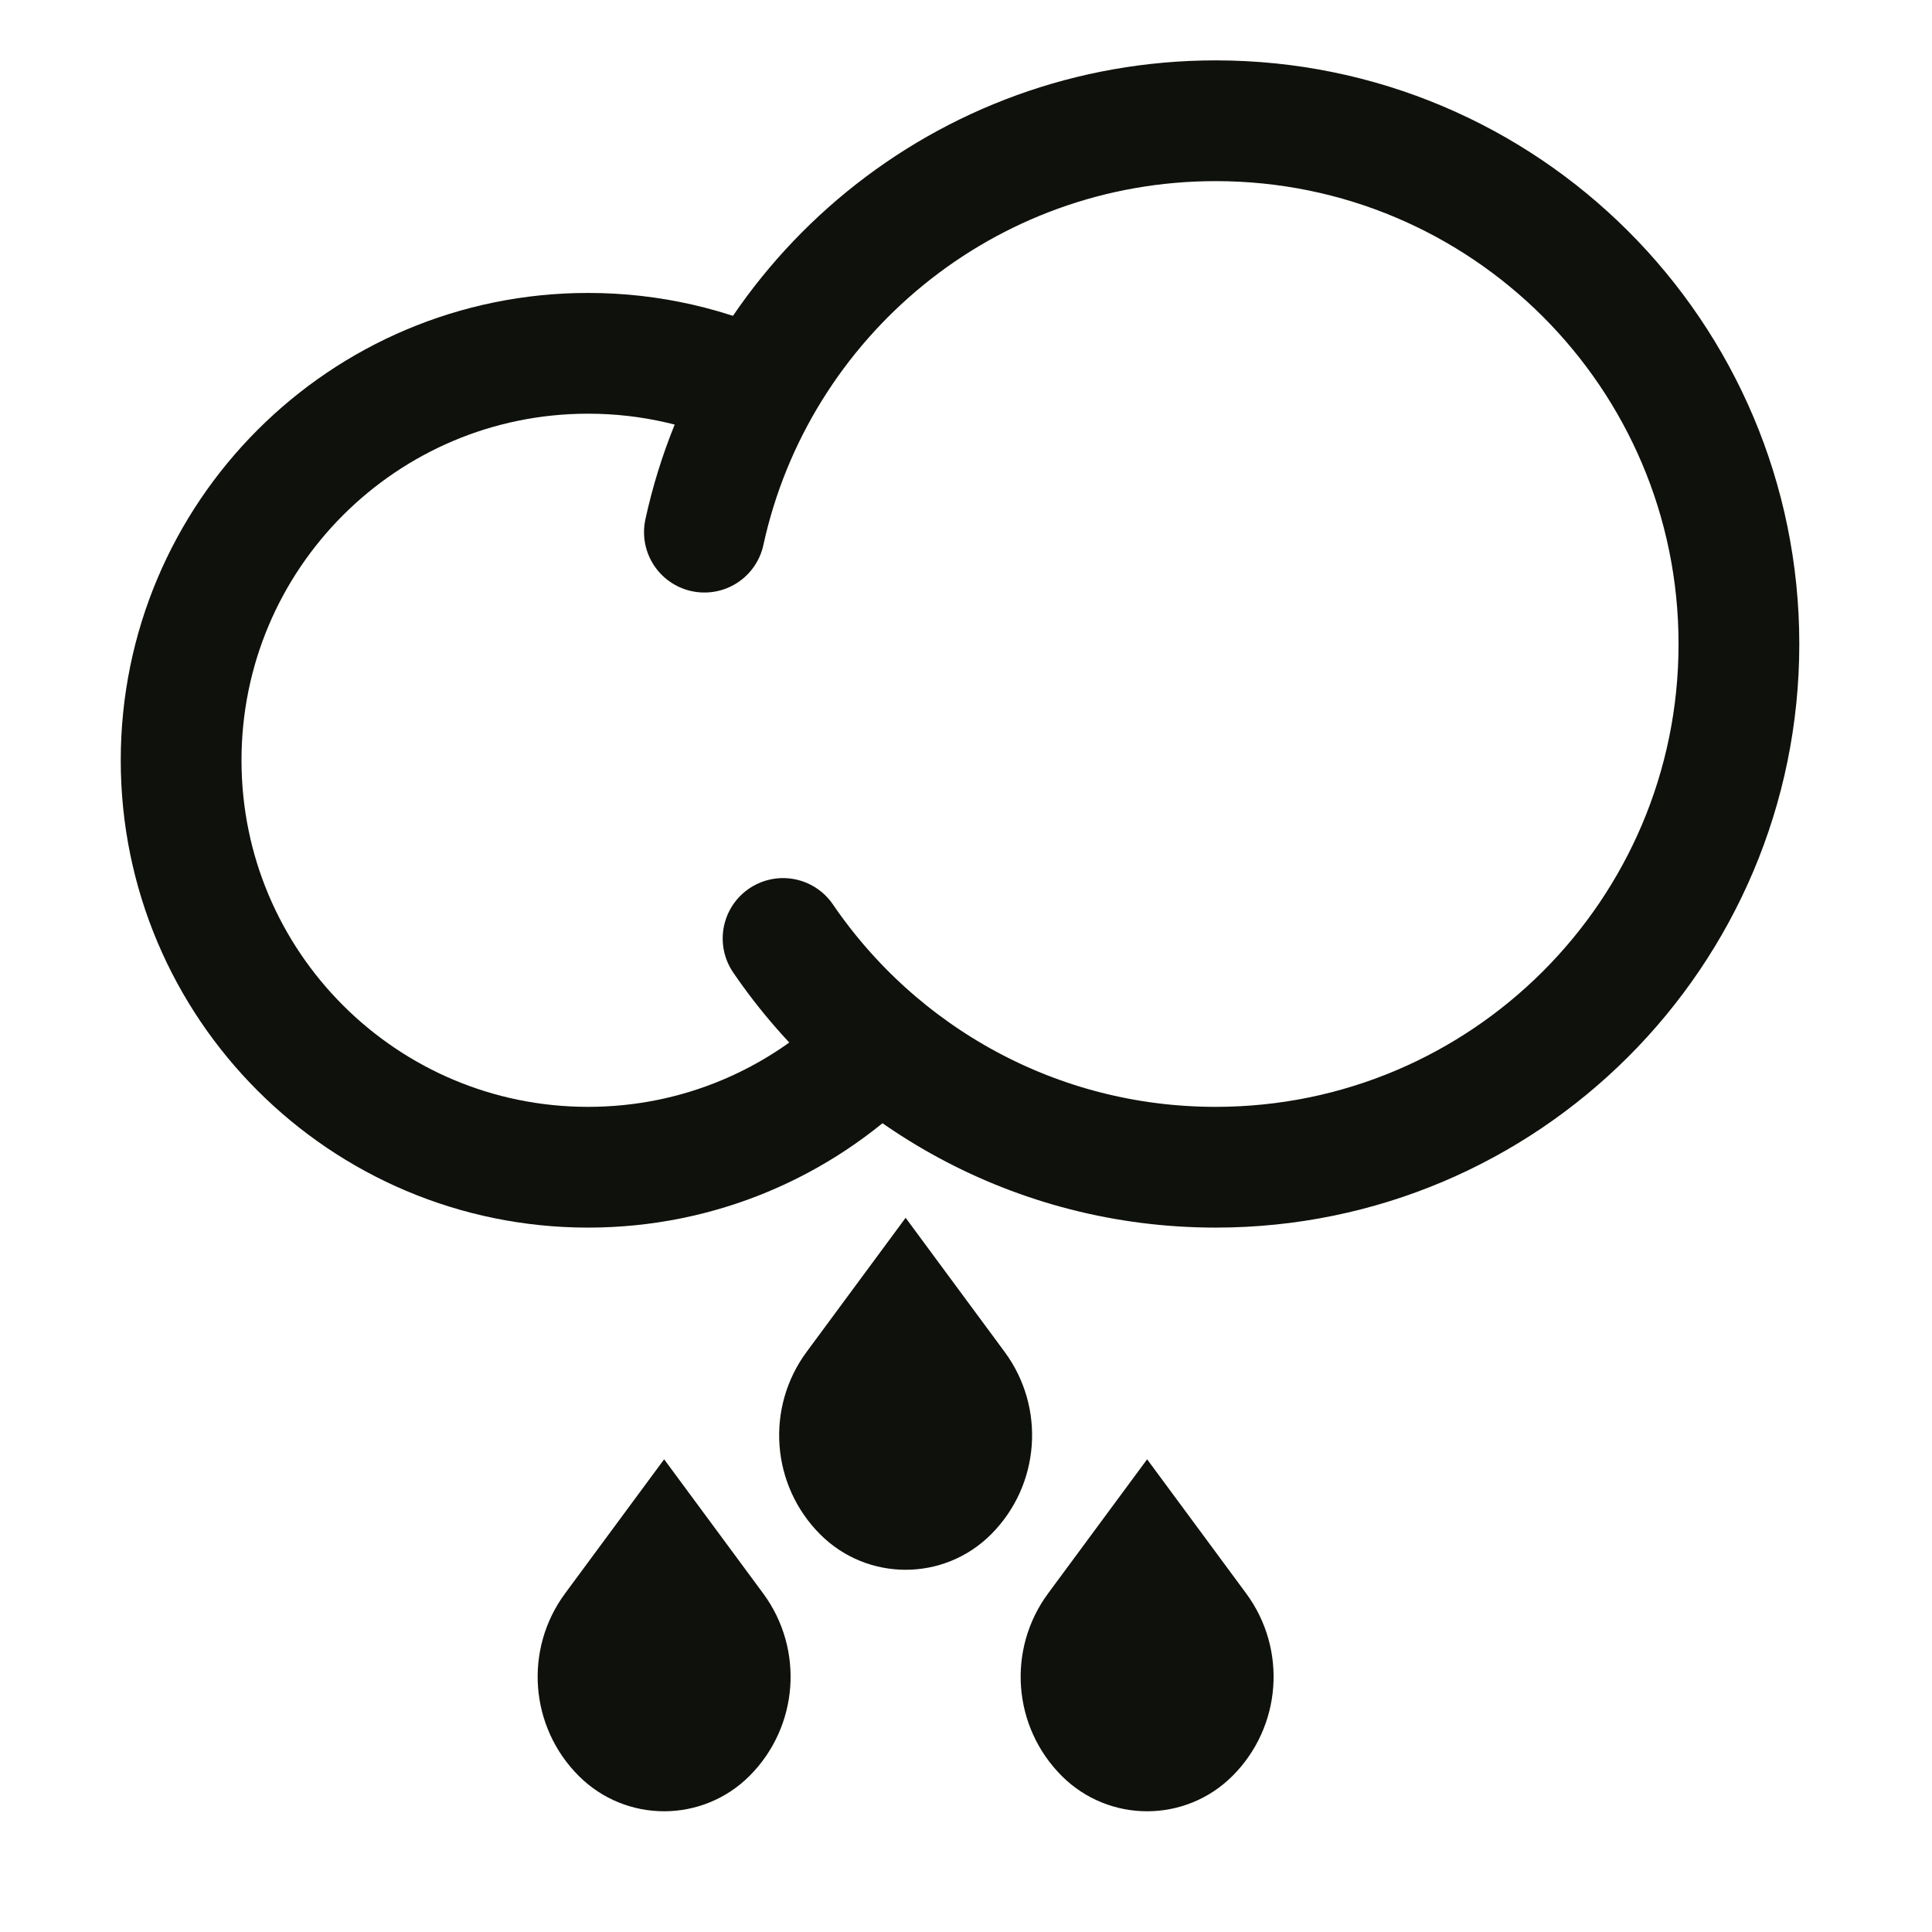
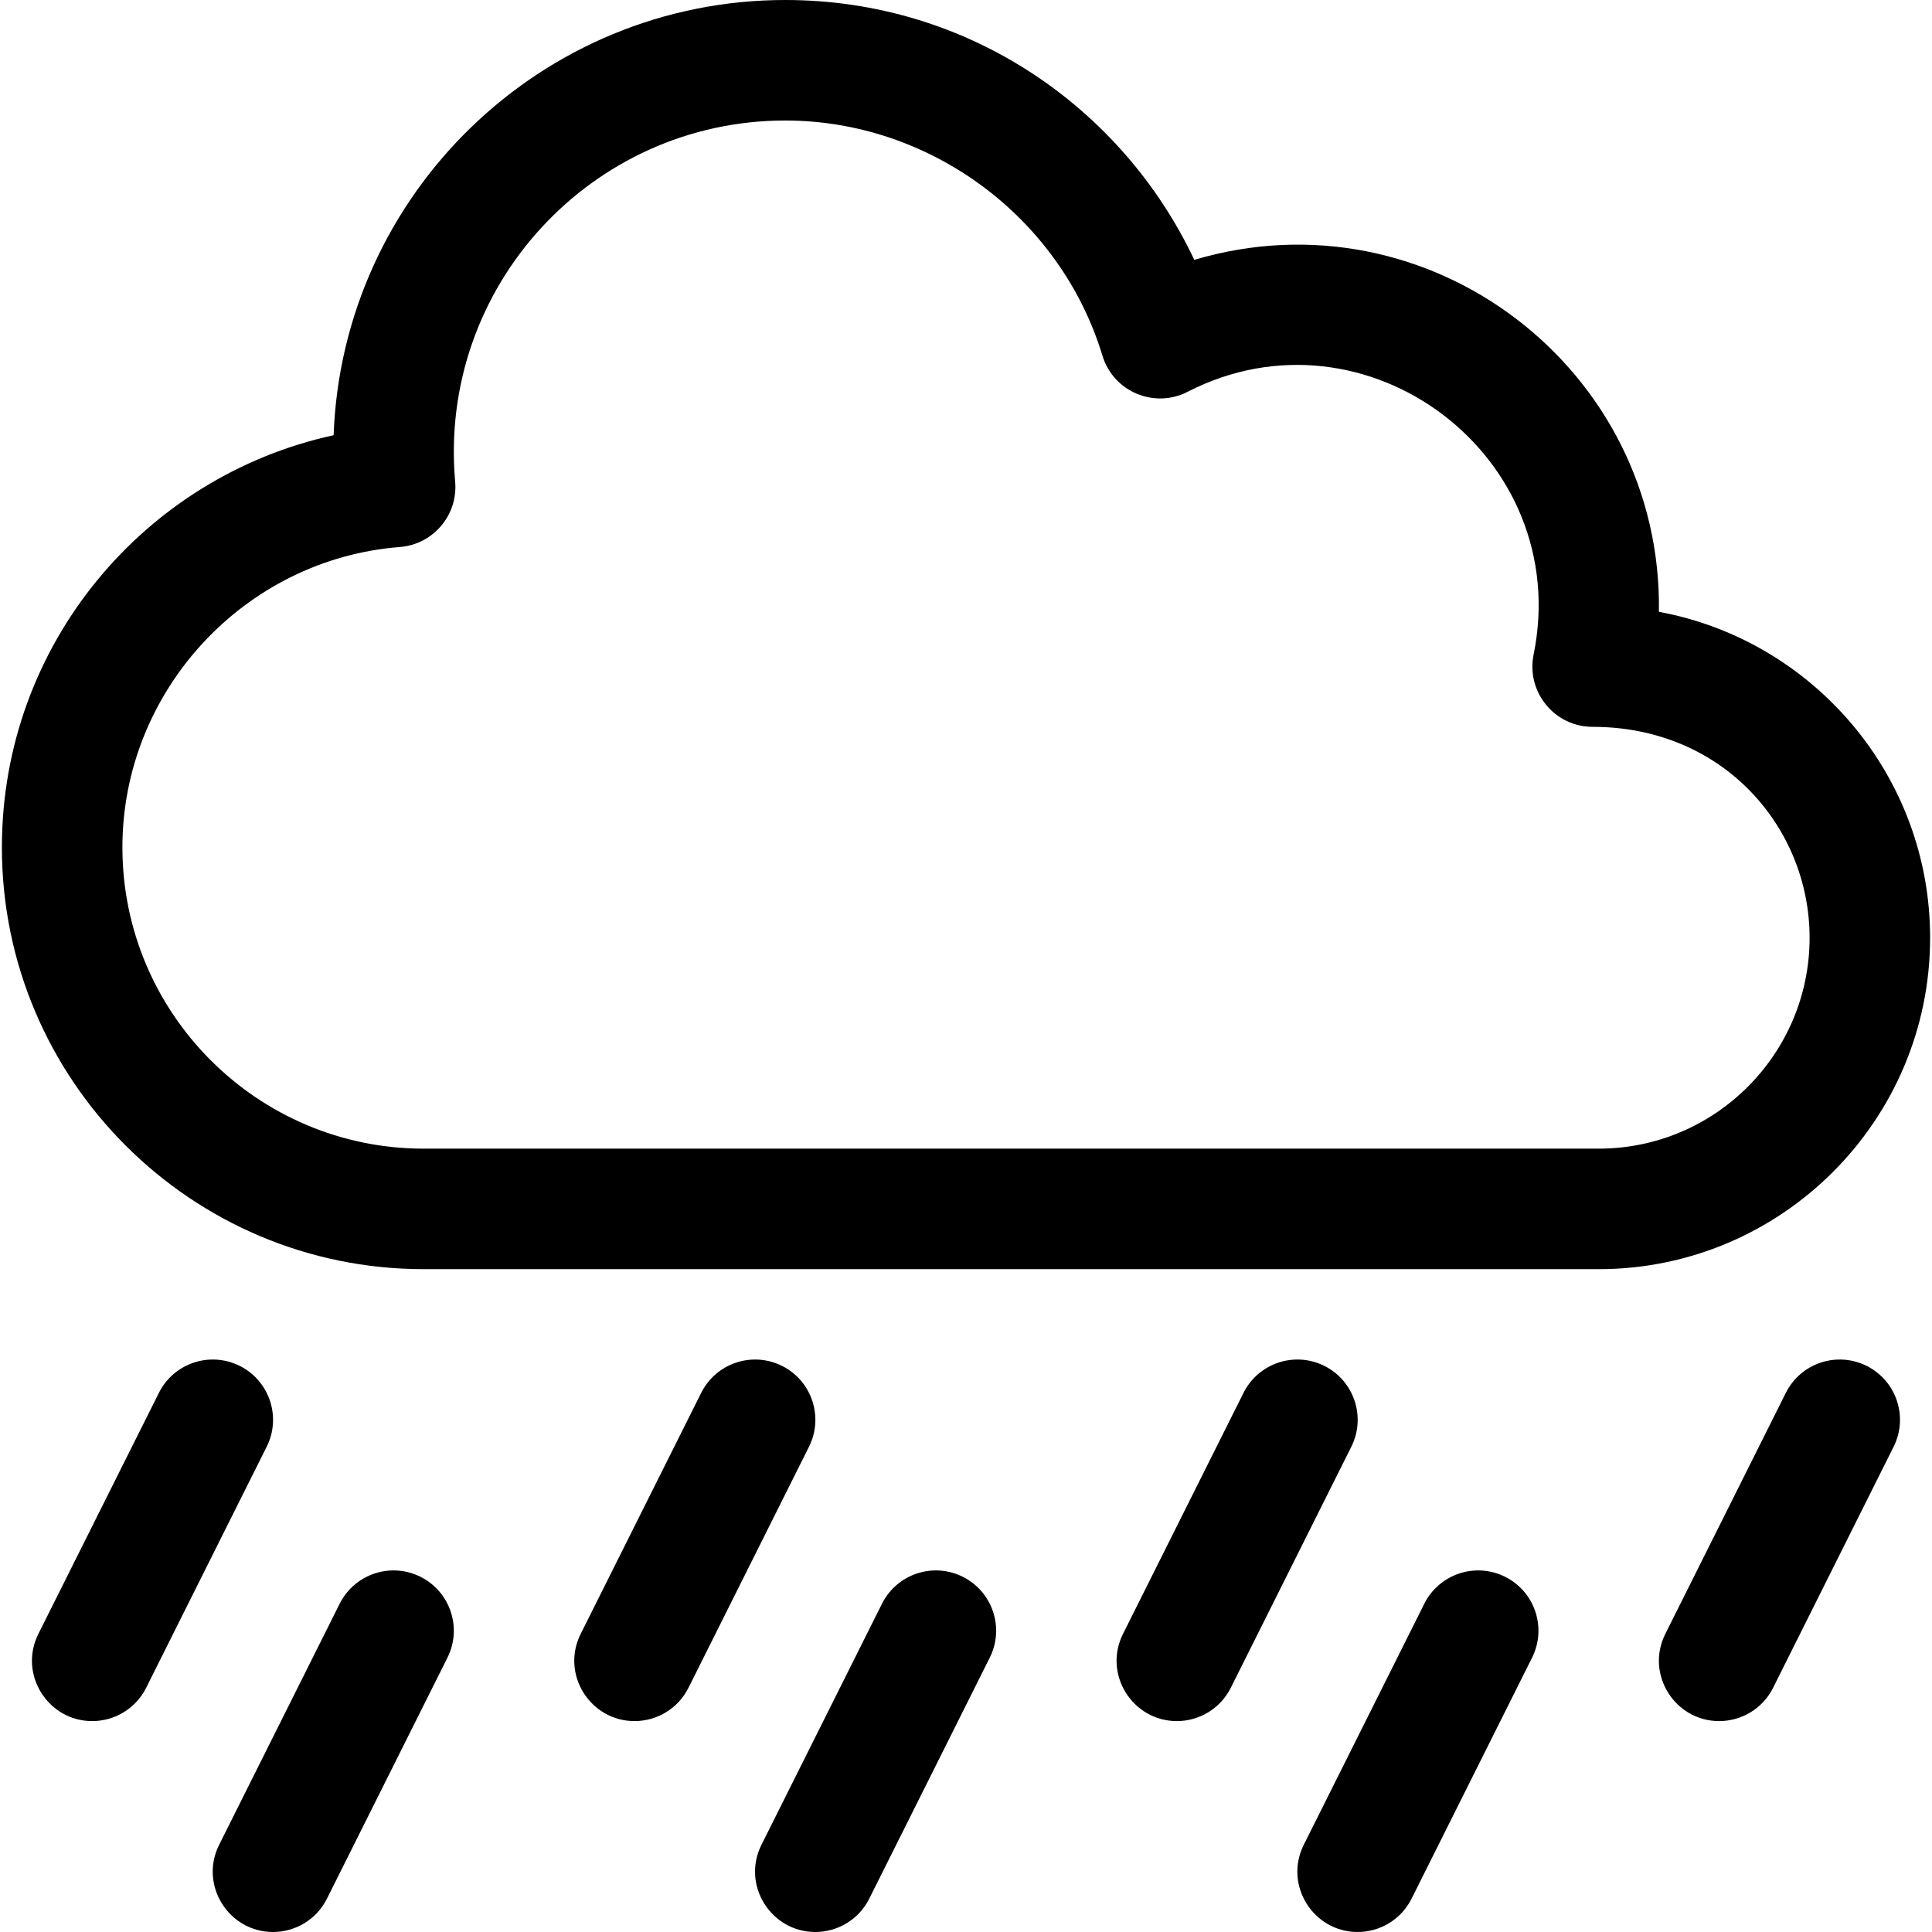
- <svg xmlns="http://www.w3.org/2000/svg" height="75px" version="1.1" viewBox="0 0 32 32" width="75px">
-   <defs />
-   <g fill="none" fill-rule="evenodd" id="Heavy-Rain" stroke="none" stroke-width="1">
-     <g stroke="#0F110C" transform="translate(3, 2)">
-       <path d="M9.641,4.506 C8.762,4.087 7.779,3.852 6.741,3.852 C3.018,3.852 0,6.87 0,10.593 C0,14.315 3.018,17.333 6.741,17.333 C8.58,17.333 10.247,16.597 11.463,15.402" id="Oval" stroke-width="2" />
-       <path d="M9.97,13.544 C11.53,15.831 14.157,17.333 17.135,17.333 C21.921,17.333 25.802,13.453 25.802,8.667 C25.802,3.88 21.921,0 17.135,0 C12.984,0 9.515,2.918 8.667,6.814" id="Oval" stroke-linecap="round" stroke-width="2" />
-       <path d="M14.241,23.741 L14.551,25.801 C14.685,26.694 15.451,27.354 16.354,27.354 C17.182,27.354 17.854,26.682 17.854,25.854 C17.854,24.951 17.194,24.185 16.301,24.051 L14.241,23.741 Z" fill="#0F110C" id="Rectangle-4" transform="translate(16, 25.5) rotate(45) translate(-16, -25.5) " />
-       <path d="M6.241,23.741 L6.551,25.801 C6.685,26.694 7.451,27.354 8.354,27.354 C9.182,27.354 9.854,26.682 9.854,25.854 C9.854,24.951 9.194,24.185 8.301,24.051 L6.241,23.741 Z" fill="#0F110C" id="Rectangle-3" transform="translate(8, 25.5) rotate(45) translate(-8, -25.5) " />
-       <path d="M10.241,19.741 L10.551,21.801 C10.685,22.694 11.451,23.354 12.354,23.354 C13.182,23.354 13.854,22.682 13.854,21.854 C13.854,20.951 13.194,20.185 12.301,20.051 L10.241,19.741 Z" fill="#0F110C" id="Rectangle-2" transform="translate(12, 21.5) rotate(45) translate(-12, -21.5) " />
-     </g>
+ <svg xmlns="http://www.w3.org/2000/svg" class="icn" viewBox="0 0 513.003 513.003">
+   <g>
+     <path d="m424.502 337h-312c-61.757 0-112-50.243-112-112 0-53.88 37.943-98.533 88.081-109.436 2.343-64.12 55.237-115.564 119.919-115.564 48.54 0 89.514 28.544 108.62 68.999 62.24-18.504 124.343 28.942 123.369 93.457 40.917 7.541 72.011 43.479 72.011 86.544 0 48.523-39.477 88-88 88zm-216-305c-51.437 0-92.228 44.178-87.644 95.885.784 8.851-5.806 16.67-14.691 17.363-41.308 3.228-73.665 38.259-73.665 79.752 0 44.112 35.888 80 80 80h312c30.878 0 56-25.122 56-56 0-29.061-22.745-56-57.604-56-10.096 0-17.694-9.263-15.68-19.184 10.684-52.596-44.419-94.131-91.872-69.782-8.872 4.552-19.722-.041-22.617-9.596-11.139-36.762-45.775-62.438-84.227-62.438z" />
+     <path d="m312.49 457.003c-11.758 0-19.652-12.453-14.299-23.159l32-64c3.952-7.904 13.564-11.107 21.466-7.156 7.904 3.952 11.107 13.563 7.156 21.466l-32 64c-2.803 5.608-8.455 8.849-14.323 8.849z" />
+     <path d="m456.49 457.003c-11.758 0-19.652-12.453-14.299-23.159l32-64c3.952-7.904 13.563-11.107 21.466-7.156 7.904 3.952 11.107 13.563 7.156 21.466l-32 64c-2.803 5.608-8.455 8.849-14.323 8.849z" />
+     <path d="m168.49 457.003c-11.758 0-19.652-12.453-14.299-23.159l32-64c3.951-7.904 13.564-11.107 21.466-7.156 7.904 3.952 11.107 13.563 7.156 21.466l-32 64c-2.803 5.608-8.455 8.849-14.323 8.849z" />
+     <path d="m24.49 457.003c-11.758 0-19.652-12.453-14.299-23.159l32-64c3.951-7.904 13.564-11.107 21.466-7.156 7.904 3.952 11.107 13.563 7.156 21.466l-32 64c-2.803 5.608-8.455 8.849-14.323 8.849z" />
+     <path d="m216.49 513.003c-11.758 0-19.652-12.453-14.299-23.159l32-64c3.952-7.904 13.563-11.107 21.466-7.156 7.904 3.952 11.107 13.563 7.156 21.466l-32 64c-2.803 5.608-8.455 8.849-14.323 8.849z" />
+     <path d="m360.49 513.003c-11.758 0-19.652-12.453-14.299-23.159l32-64c3.952-7.904 13.563-11.107 21.466-7.156 7.904 3.952 11.107 13.563 7.156 21.466l-32 64c-2.803 5.608-8.455 8.849-14.323 8.849z" />
+     <path d="m72.49 513.003c-11.758 0-19.652-12.453-14.299-23.159l32-64c3.952-7.904 13.563-11.107 21.466-7.156 7.904 3.952 11.107 13.563 7.156 21.466l-32 64c-2.803 5.608-8.455 8.849-14.323 8.849z" />
  </g>
</svg>
